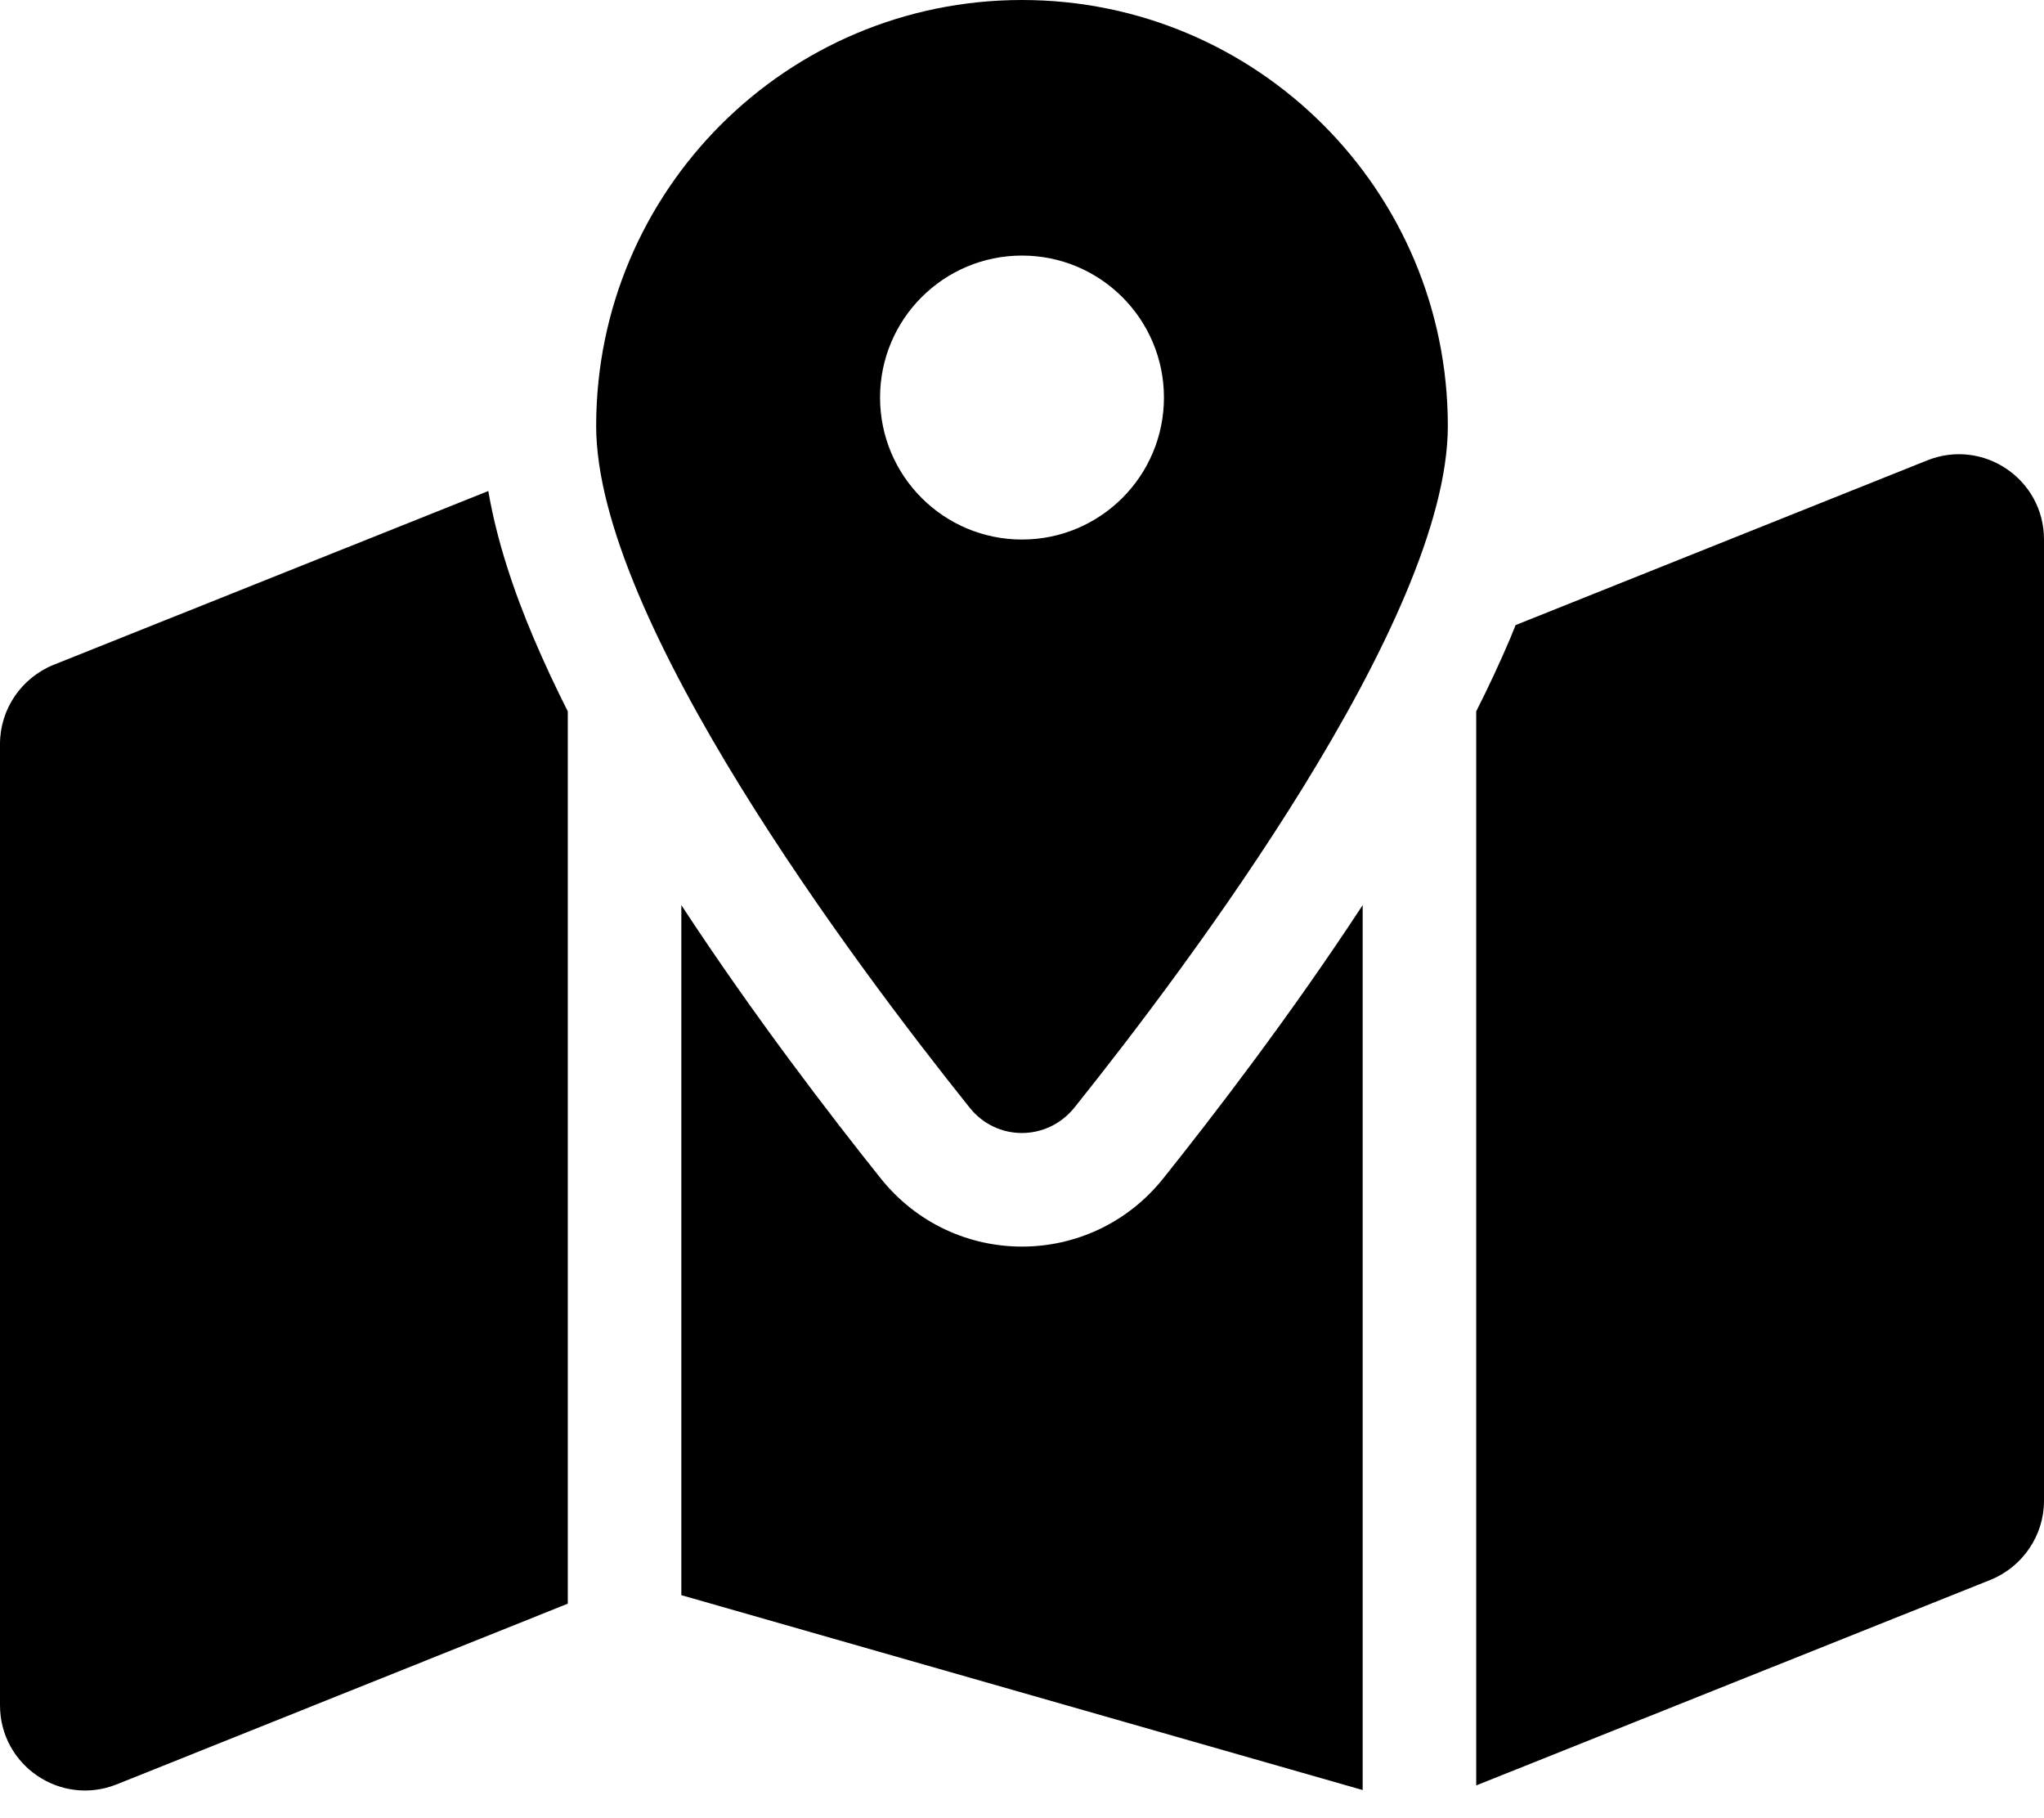
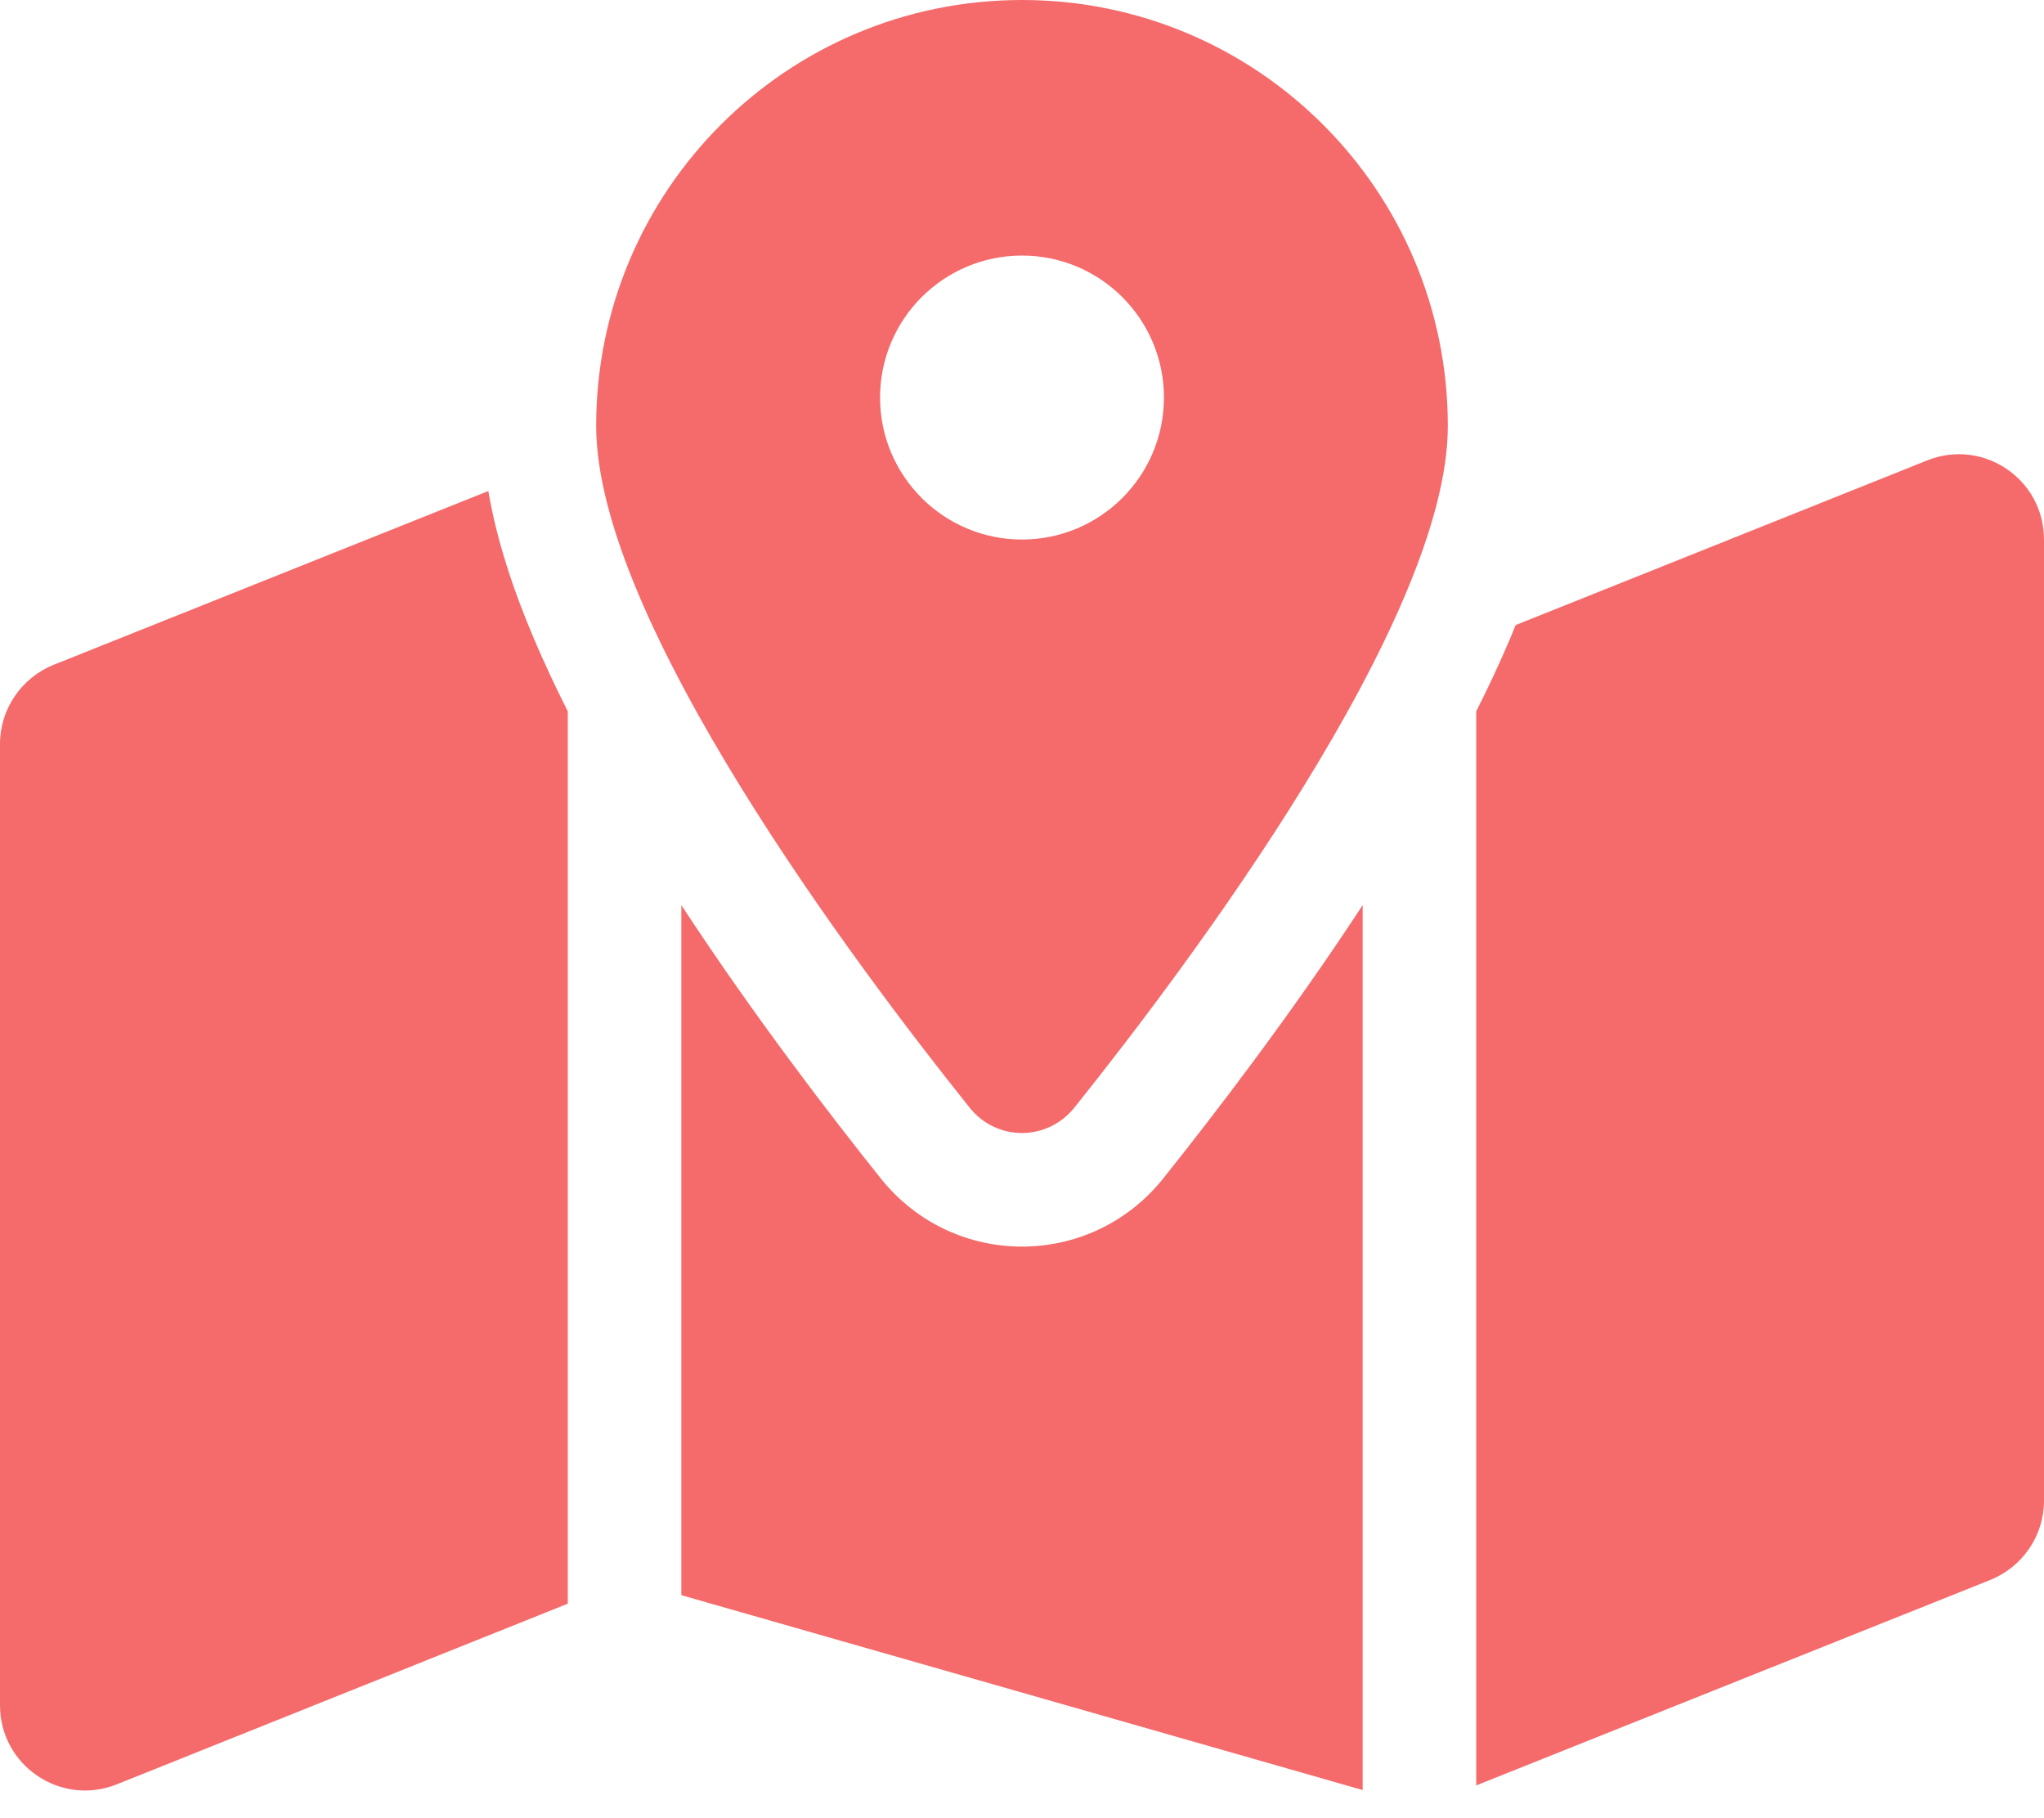
<svg xmlns="http://www.w3.org/2000/svg" viewBox="0 0 576 512">
-   <path d="M408 120c0 54.6-73.1 151.9-105.2 192c-7.7 9.6-22 9.6-29.6 0C241.1 271.9 168 174.6 168 120C168 53.7 221.7 0 288 0s120 53.7 120 120zm8 80.4c3.5-6.9 6.7-13.8 9.6-20.6c.5-1.2 1-2.5 1.5-3.7l116-46.4C558.9 123.4 576 135 576 152l0 270.8c0 9.8-6 18.6-15.1 22.3L416 503l0-302.6zM137.6 138.3c2.4 14.1 7.2 28.3 12.8 41.5c2.9 6.8 6.1 13.7 9.6 20.6l0 251.4L32.9 502.7C17.1 509 0 497.4 0 480.4L0 209.6c0-9.8 6-18.6 15.1-22.3l122.6-49zM327.8 332c13.9-17.4 35.7-45.7 56.2-77l0 249.3L192 449.4 192 255c20.5 31.3 42.3 59.6 56.2 77c20.5 25.6 59.1 25.6 79.6 0zM288 152a40 40 0 1 0 0-80 40 40 0 1 0 0 80z" />
+   <path fill="#f56a6a" d="M408 120c0 54.6-73.1 151.9-105.2 192c-7.7 9.6-22 9.6-29.6 0C241.1 271.9 168 174.6 168 120C168 53.7 221.7 0 288 0s120 53.7 120 120zm8 80.4c3.5-6.9 6.7-13.8 9.6-20.6c.5-1.2 1-2.5 1.5-3.7l116-46.4C558.9 123.4 576 135 576 152l0 270.8c0 9.8-6 18.6-15.1 22.3L416 503l0-302.6zM137.6 138.3c2.4 14.1 7.2 28.3 12.8 41.5c2.9 6.8 6.1 13.7 9.6 20.6l0 251.4L32.9 502.7C17.1 509 0 497.4 0 480.4L0 209.6c0-9.8 6-18.6 15.1-22.3l122.6-49zM327.8 332c13.9-17.4 35.7-45.7 56.2-77l0 249.3L192 449.4 192 255c20.5 31.3 42.3 59.6 56.2 77c20.5 25.6 59.1 25.6 79.6 0zM288 152a40 40 0 1 0 0-80 40 40 0 1 0 0 80z" />
</svg>
